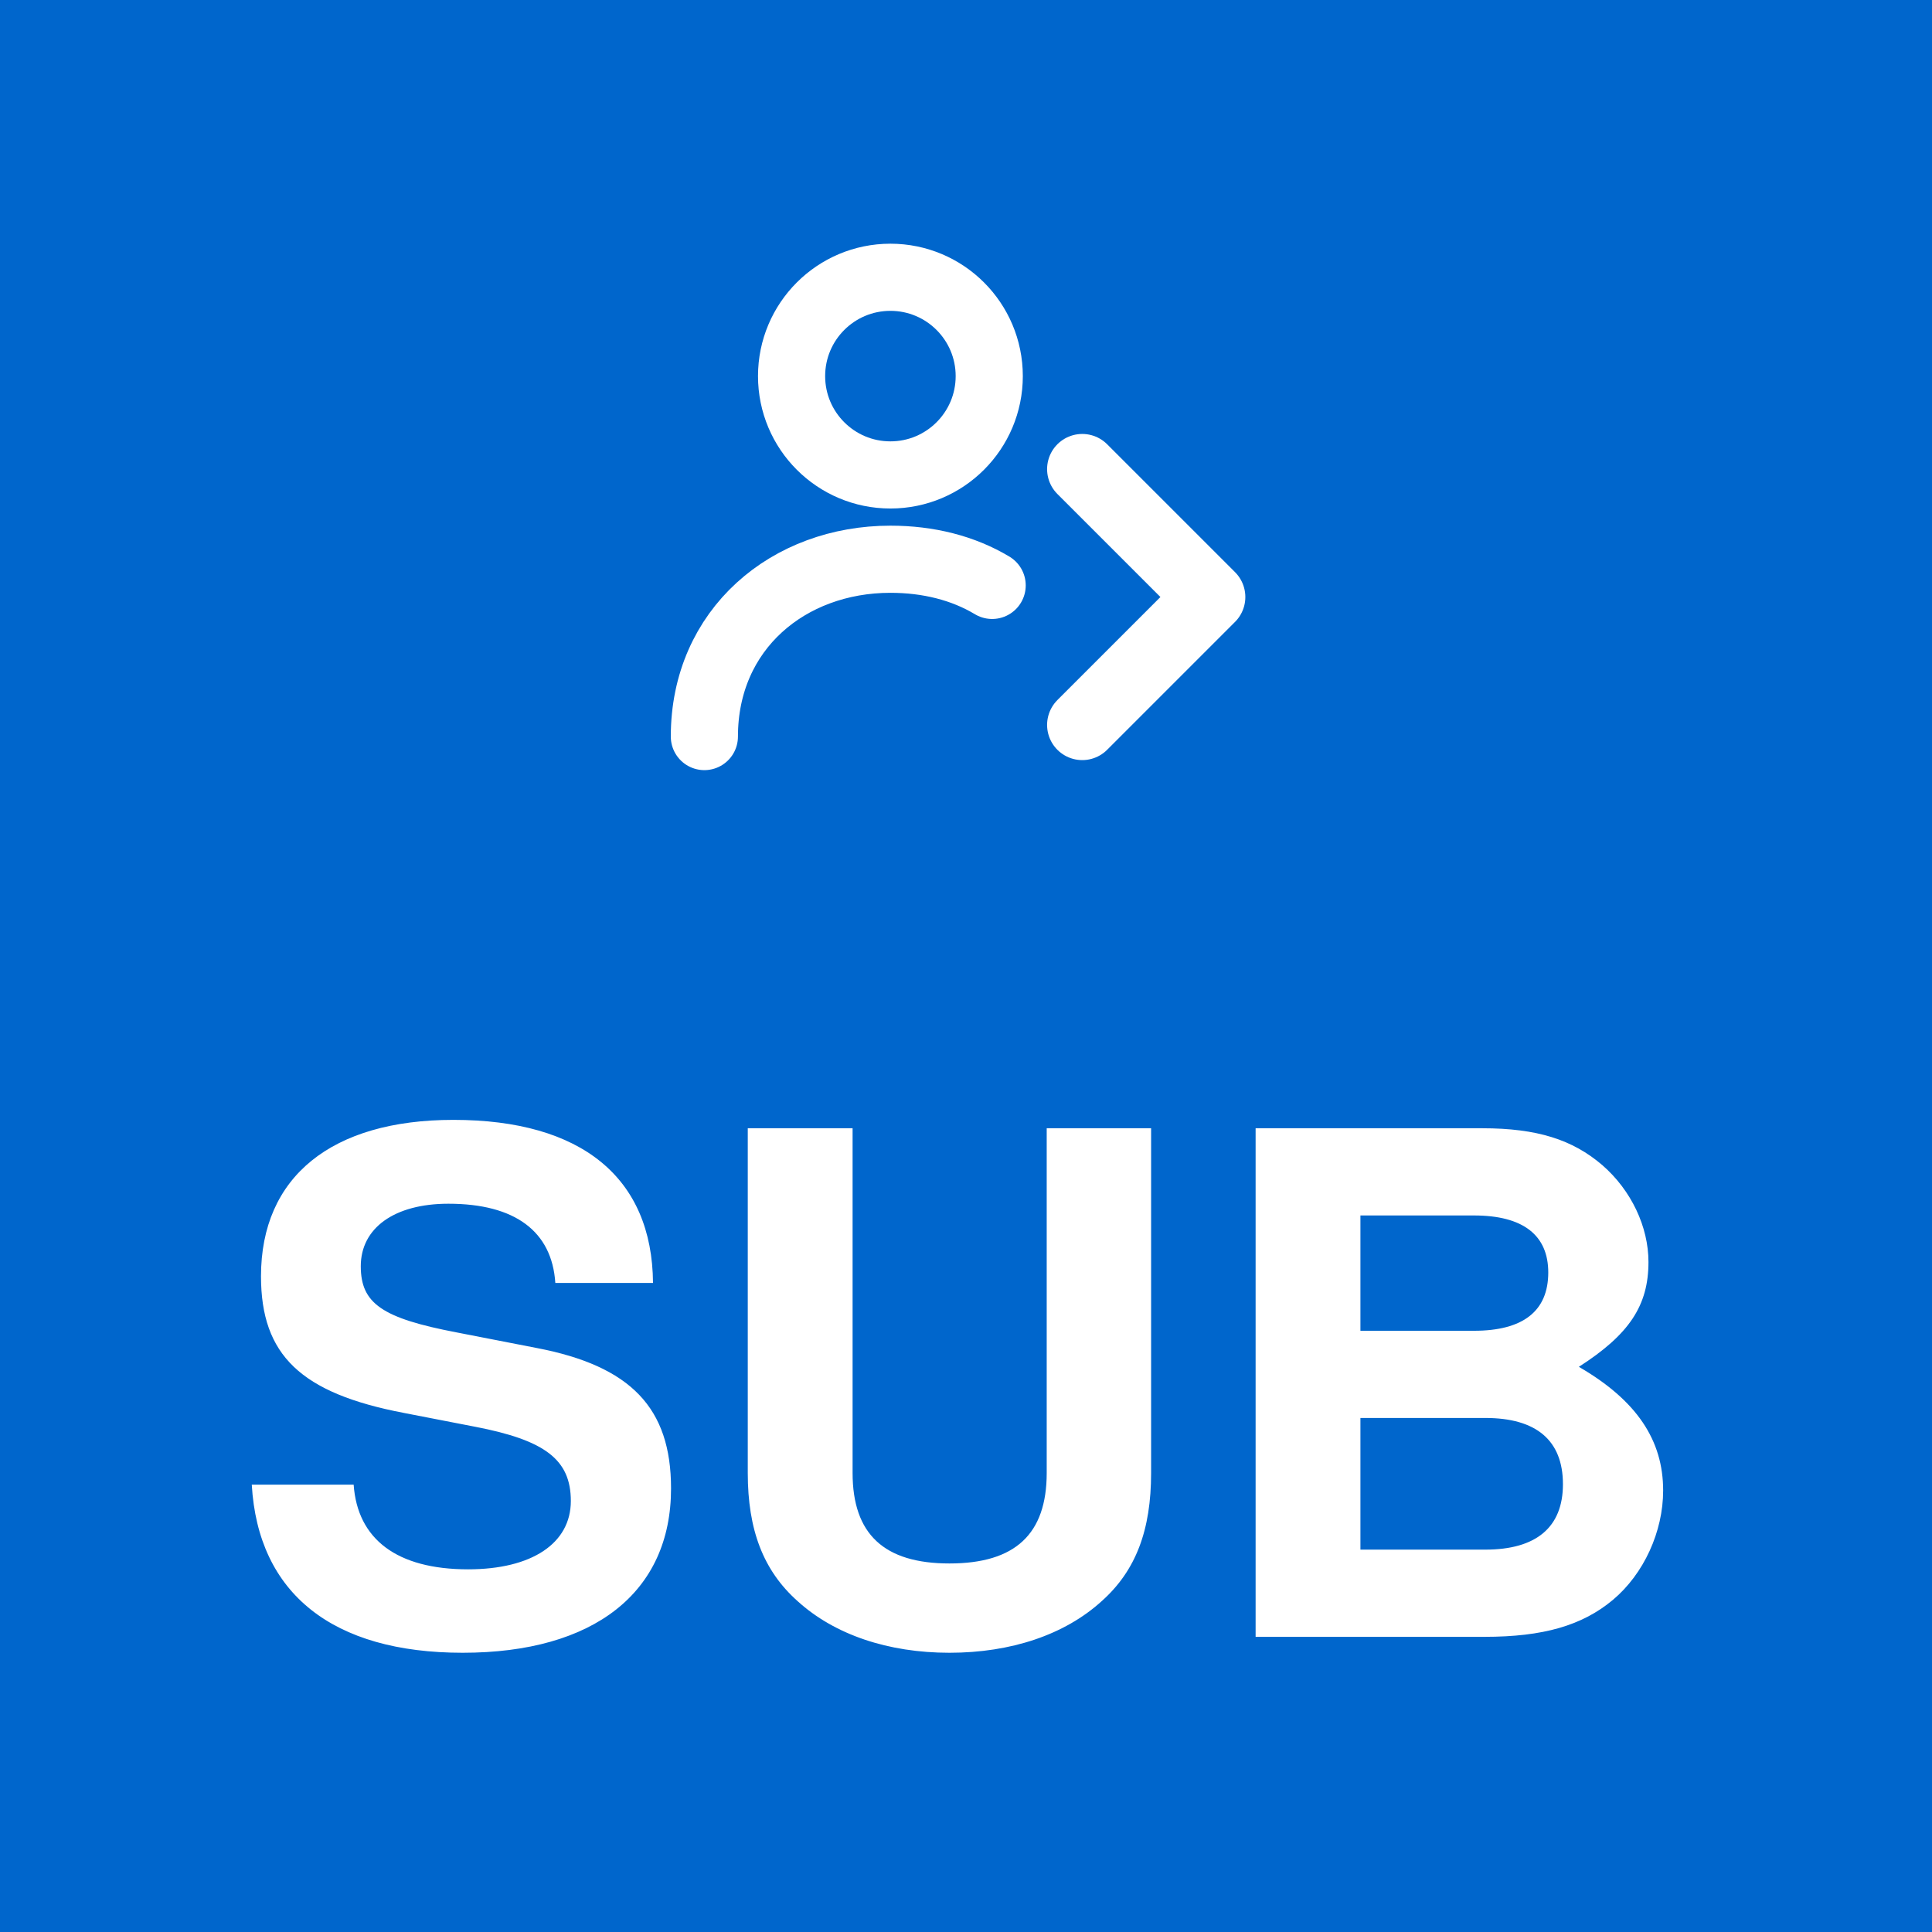
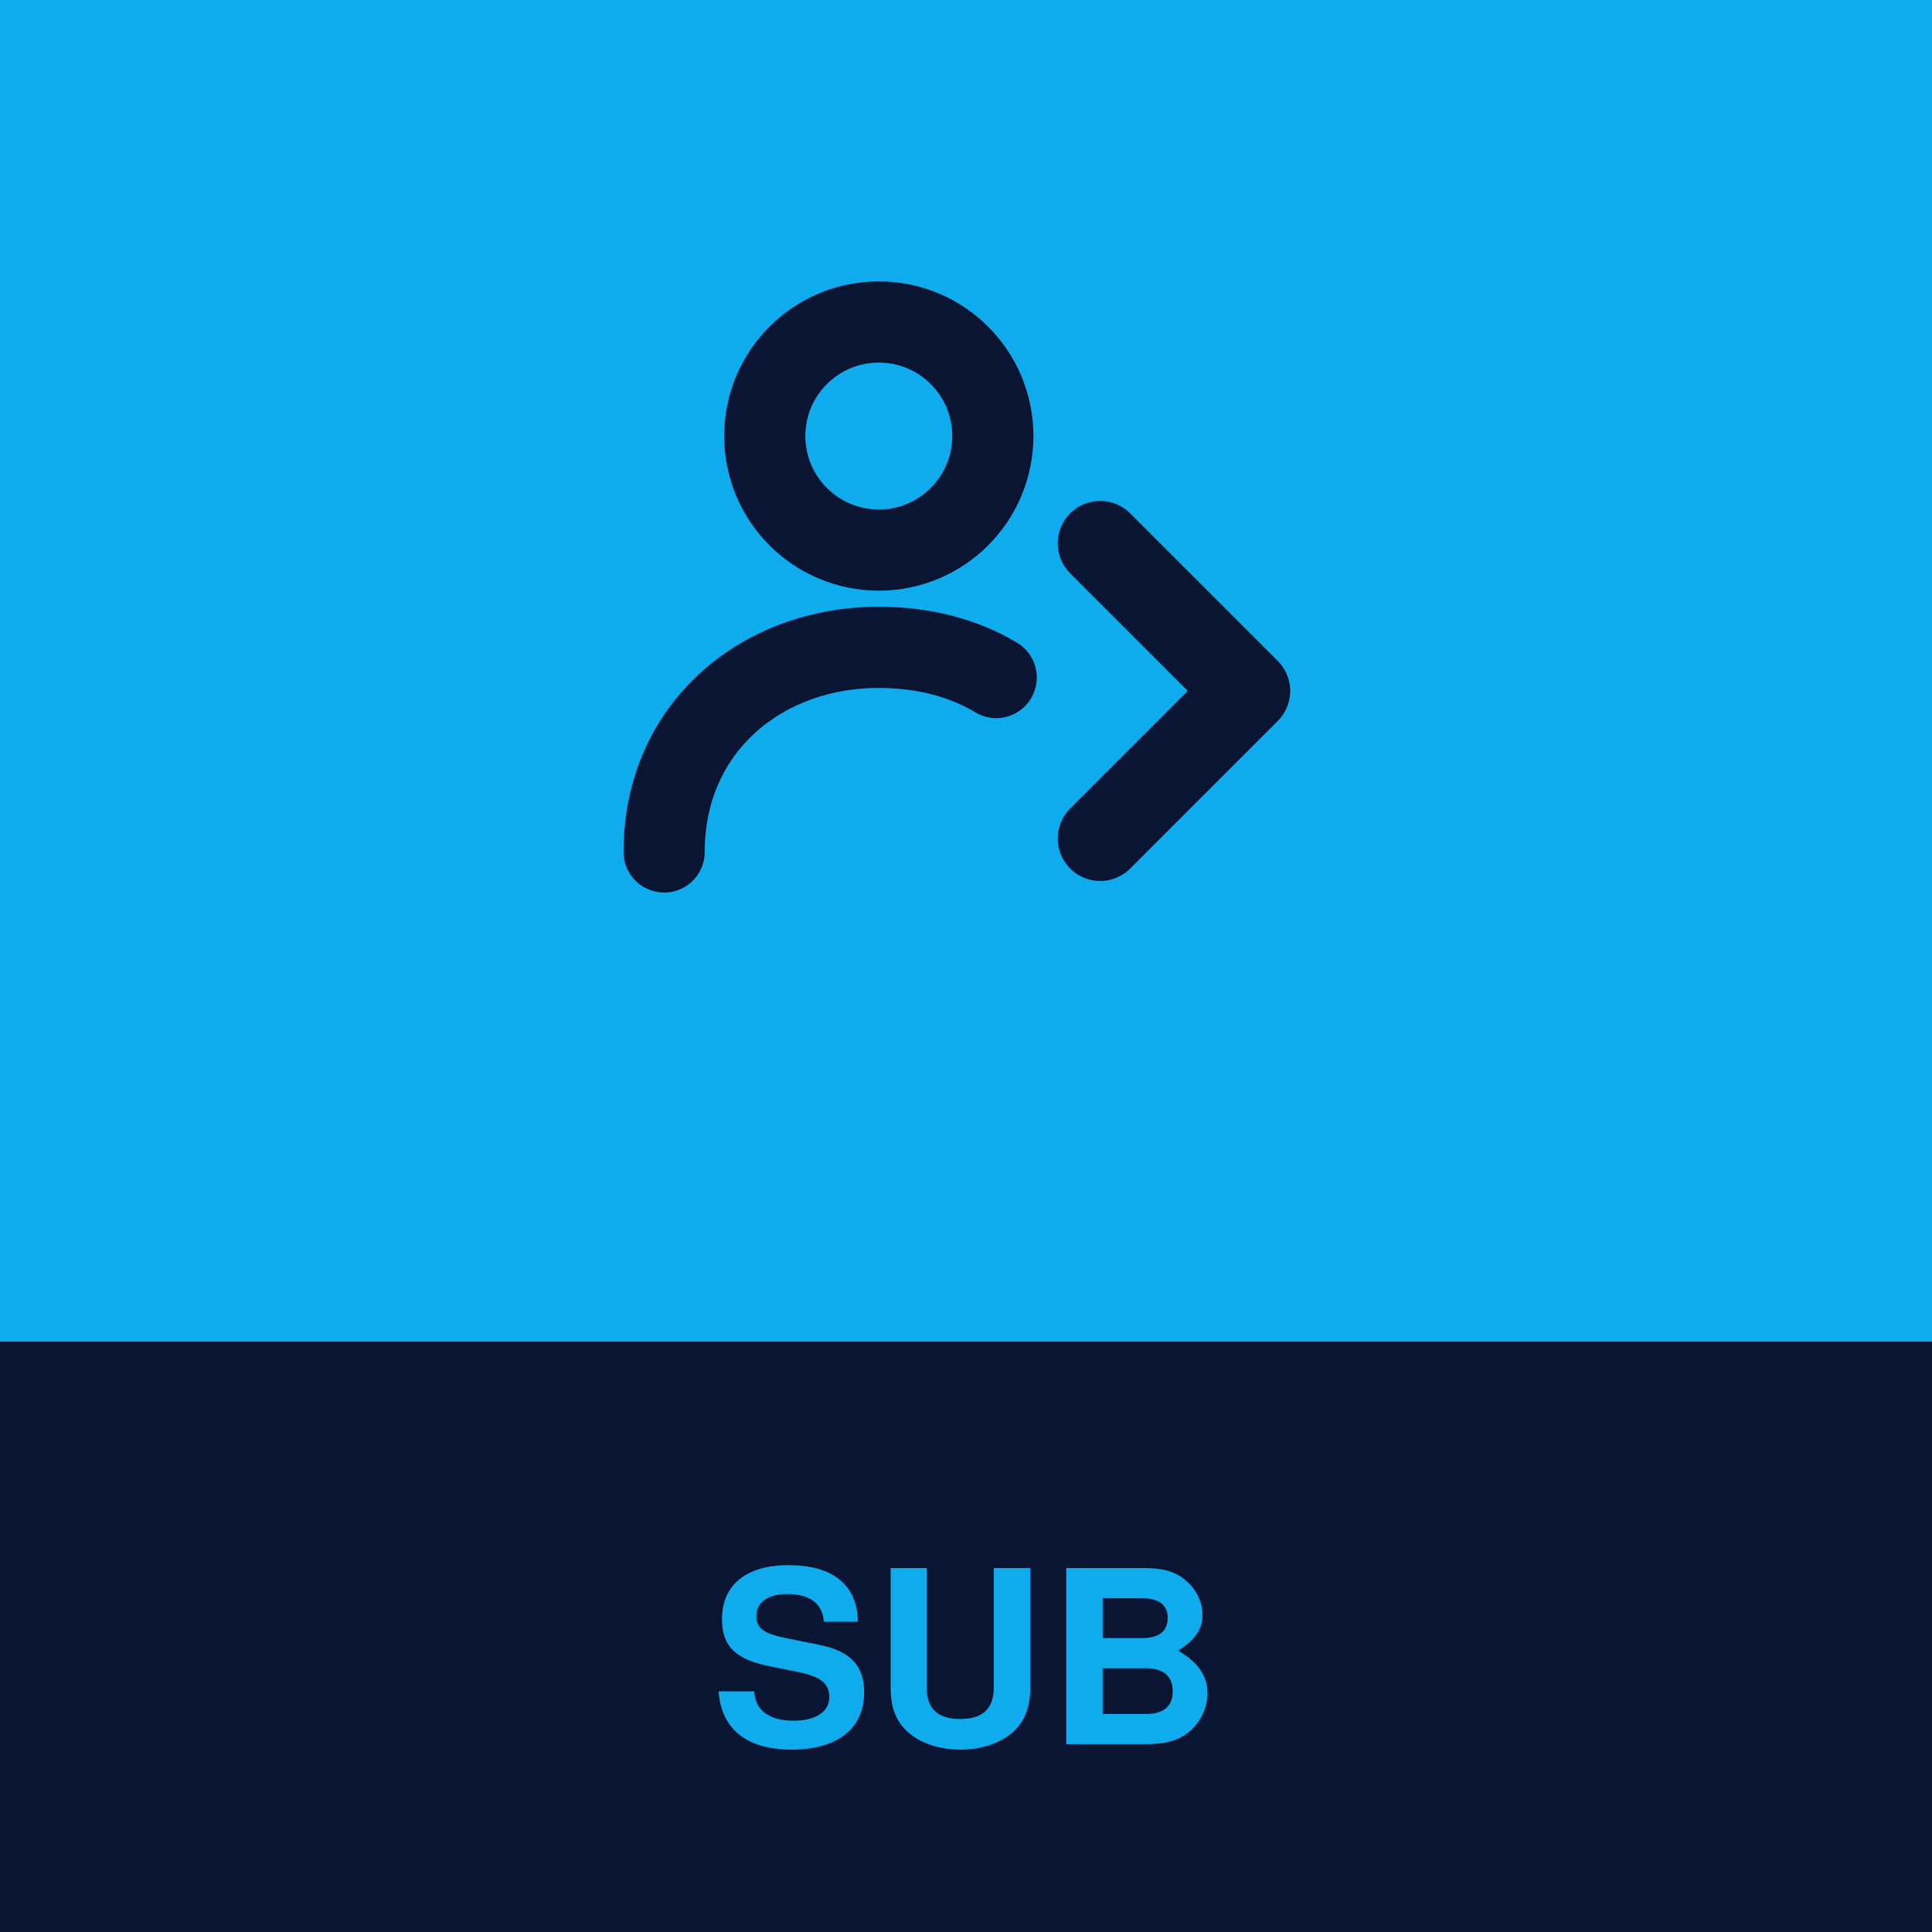
<svg xmlns="http://www.w3.org/2000/svg" width="72" height="72" viewBox="0 0 72 72">
-   <rect width="72" height="72" fill="#0066CC" />
-   <g transform="translate(23 6) scale(1.0833)">
-     <circle cx="9.4" cy="7.4" r="3.4" fill="none" stroke="#FFFFFF" stroke-width="2.31" />
-     <path d="M3 19.8c0-3.7 2.9-6.1 6.4-6.1 1.3 0 2.5.3 3.5.9" fill="none" stroke="#FFFFFF" stroke-width="2.31" stroke-linecap="round" stroke-linejoin="round" />
-     <path d="M16 10.6 20.4 15 16 19.4" fill="none" stroke="#FFFFFF" stroke-width="2.42" stroke-linecap="round" stroke-linejoin="round" />
+   <rect width="72" height="72" fill="#0FACED" />
+   <g transform="translate(21 7) scale(1.25)">
+     <circle cx="9.4" cy="7.4" r="3.4" fill="none" stroke="#091533" stroke-width="2.42" />
+     <path d="M3 19.8c0-3.7 2.9-6.1 6.4-6.1 1.3 0 2.5.3 3.5.9" fill="none" stroke="#091533" stroke-width="2.42" stroke-linecap="round" stroke-linejoin="round" />
+     <path d="M16 10.6 20.4 15 16 19.4" fill="none" stroke="#091533" stroke-width="2.53" stroke-linecap="round" stroke-linejoin="round" />
  </g>
-   <text x="36" y="61" fill="#FFFFFF" font-family="Helvetica Neue, Helvetica, Arial, sans-serif" font-size="26" font-weight="700" text-anchor="middle">SUB</text>
+   <rect y="50" width="72" height="22" fill="#091533" />
+   <text x="36" y="65" fill="#0FACED" font-family="Helvetica Neue, Helvetica, Arial, sans-serif" font-size="9" font-weight="700" text-anchor="middle">SUB</text>
</svg>
